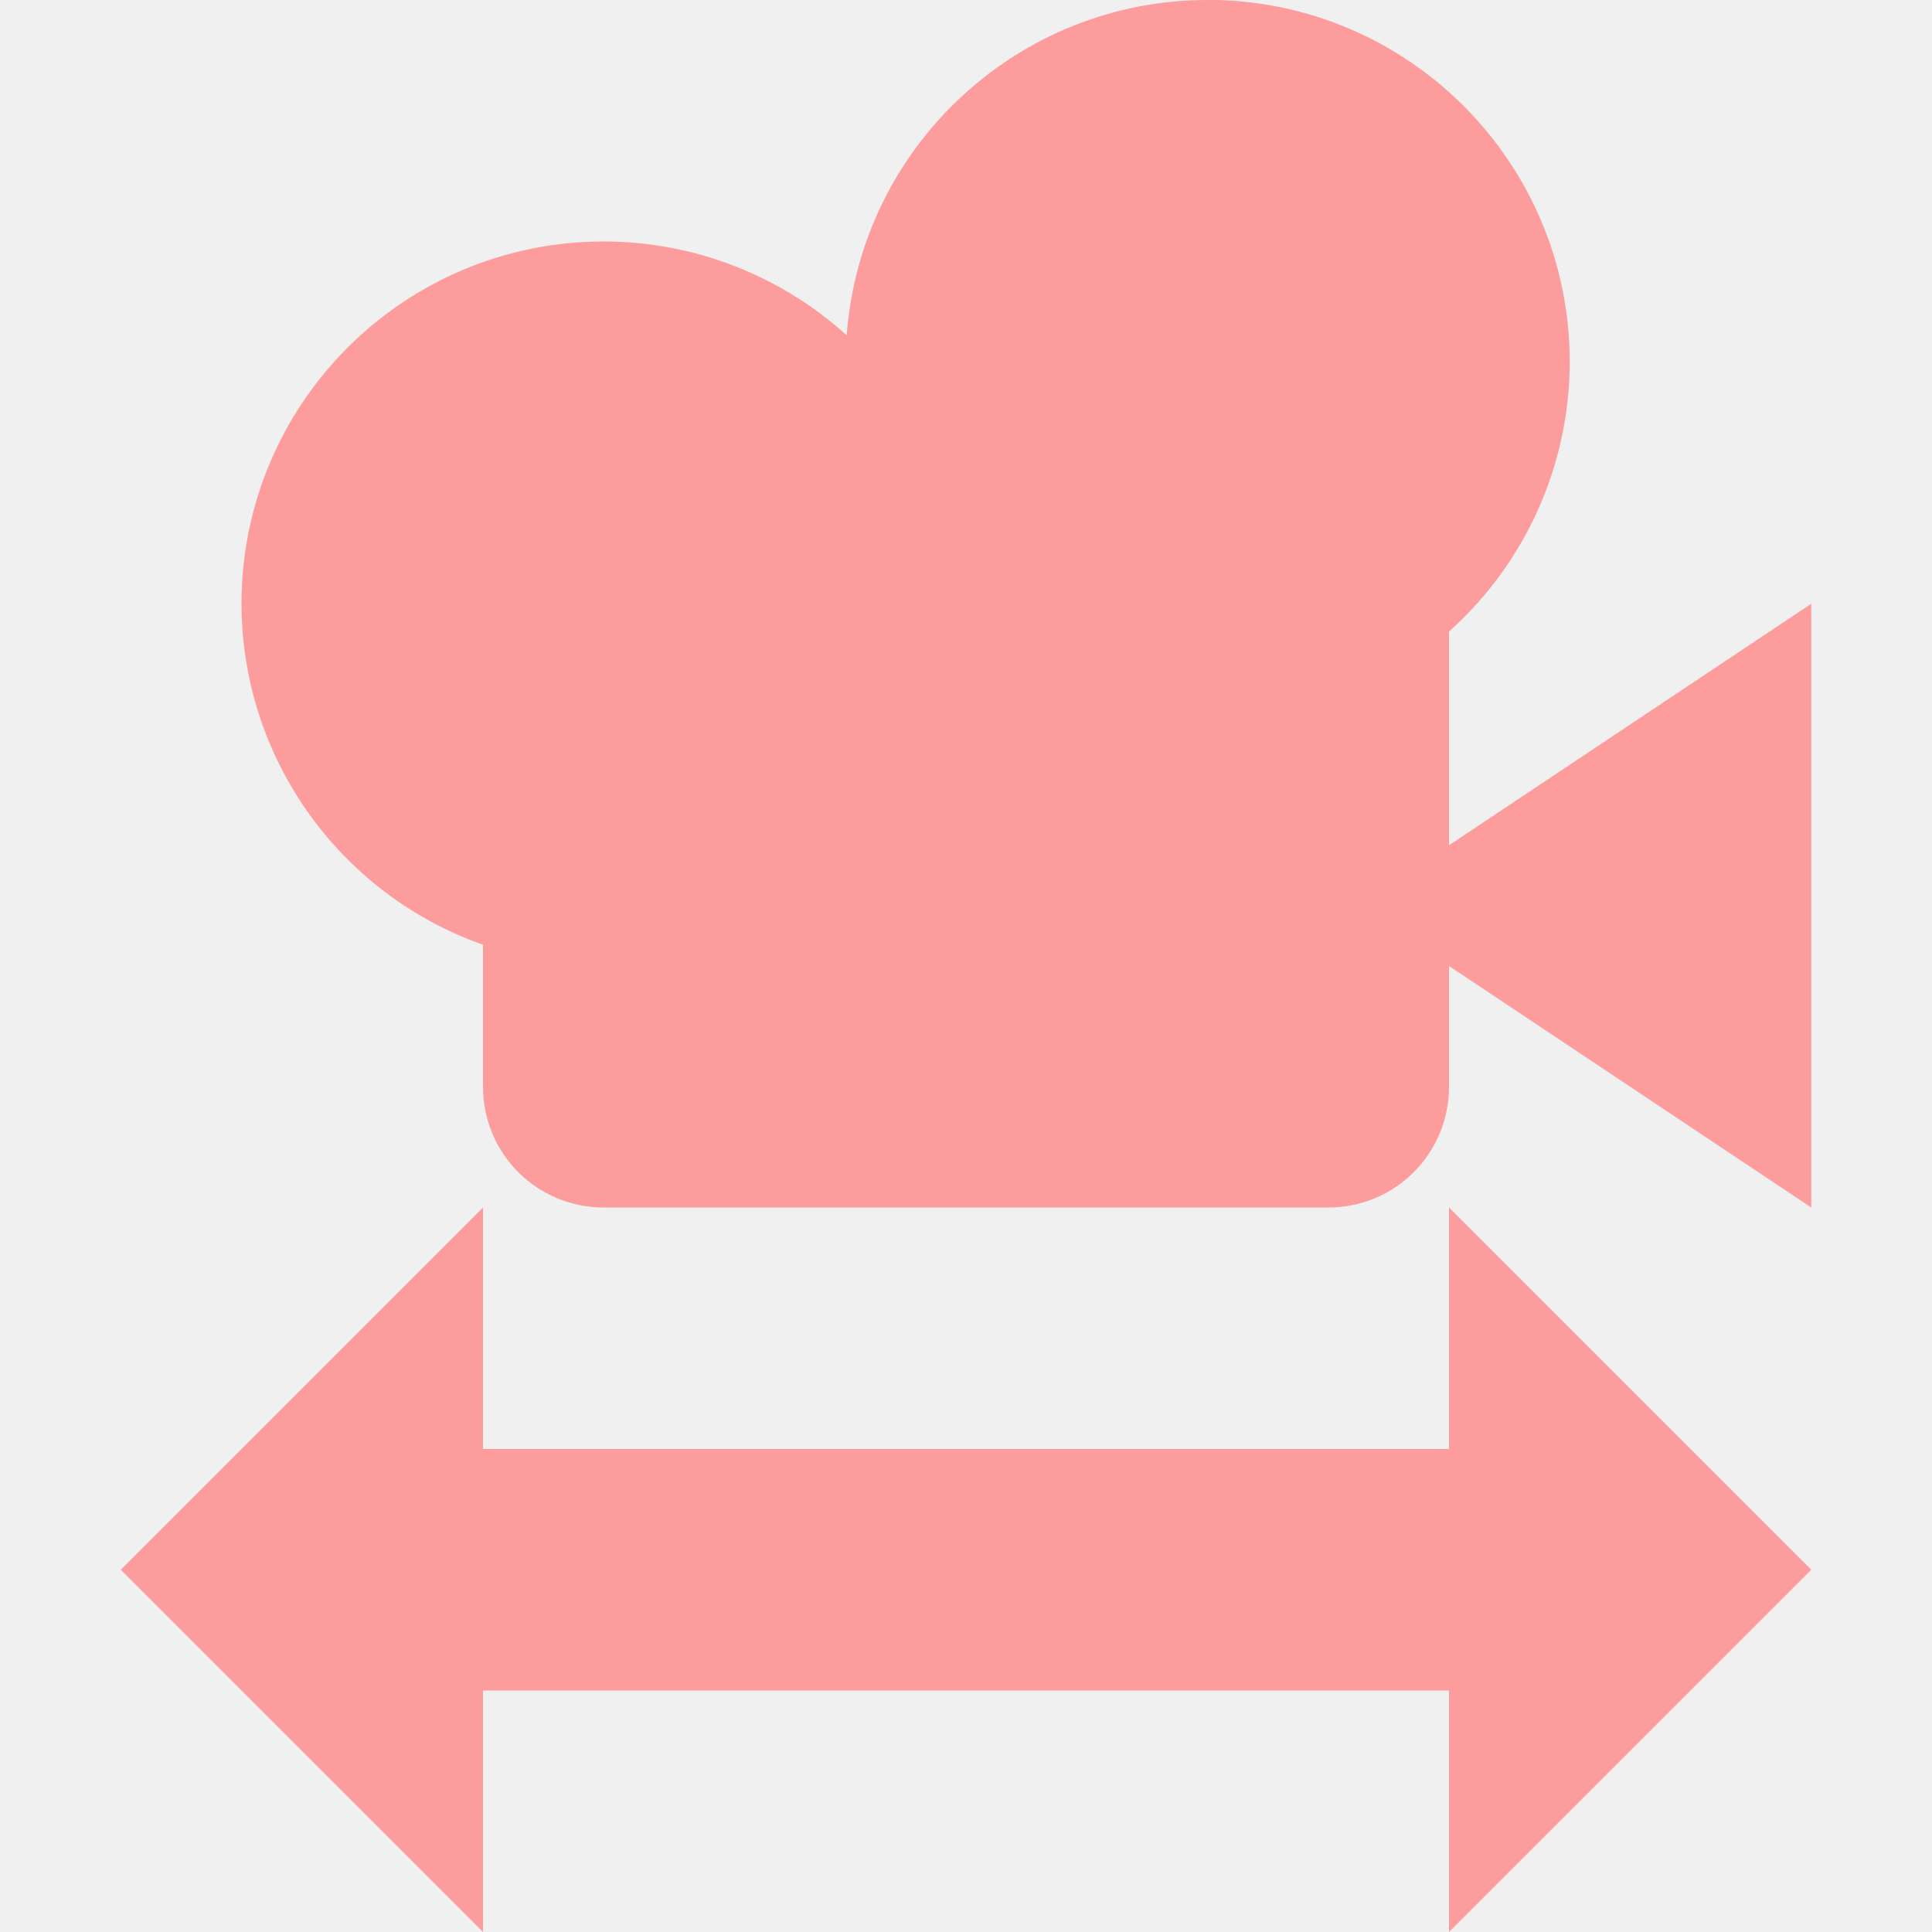
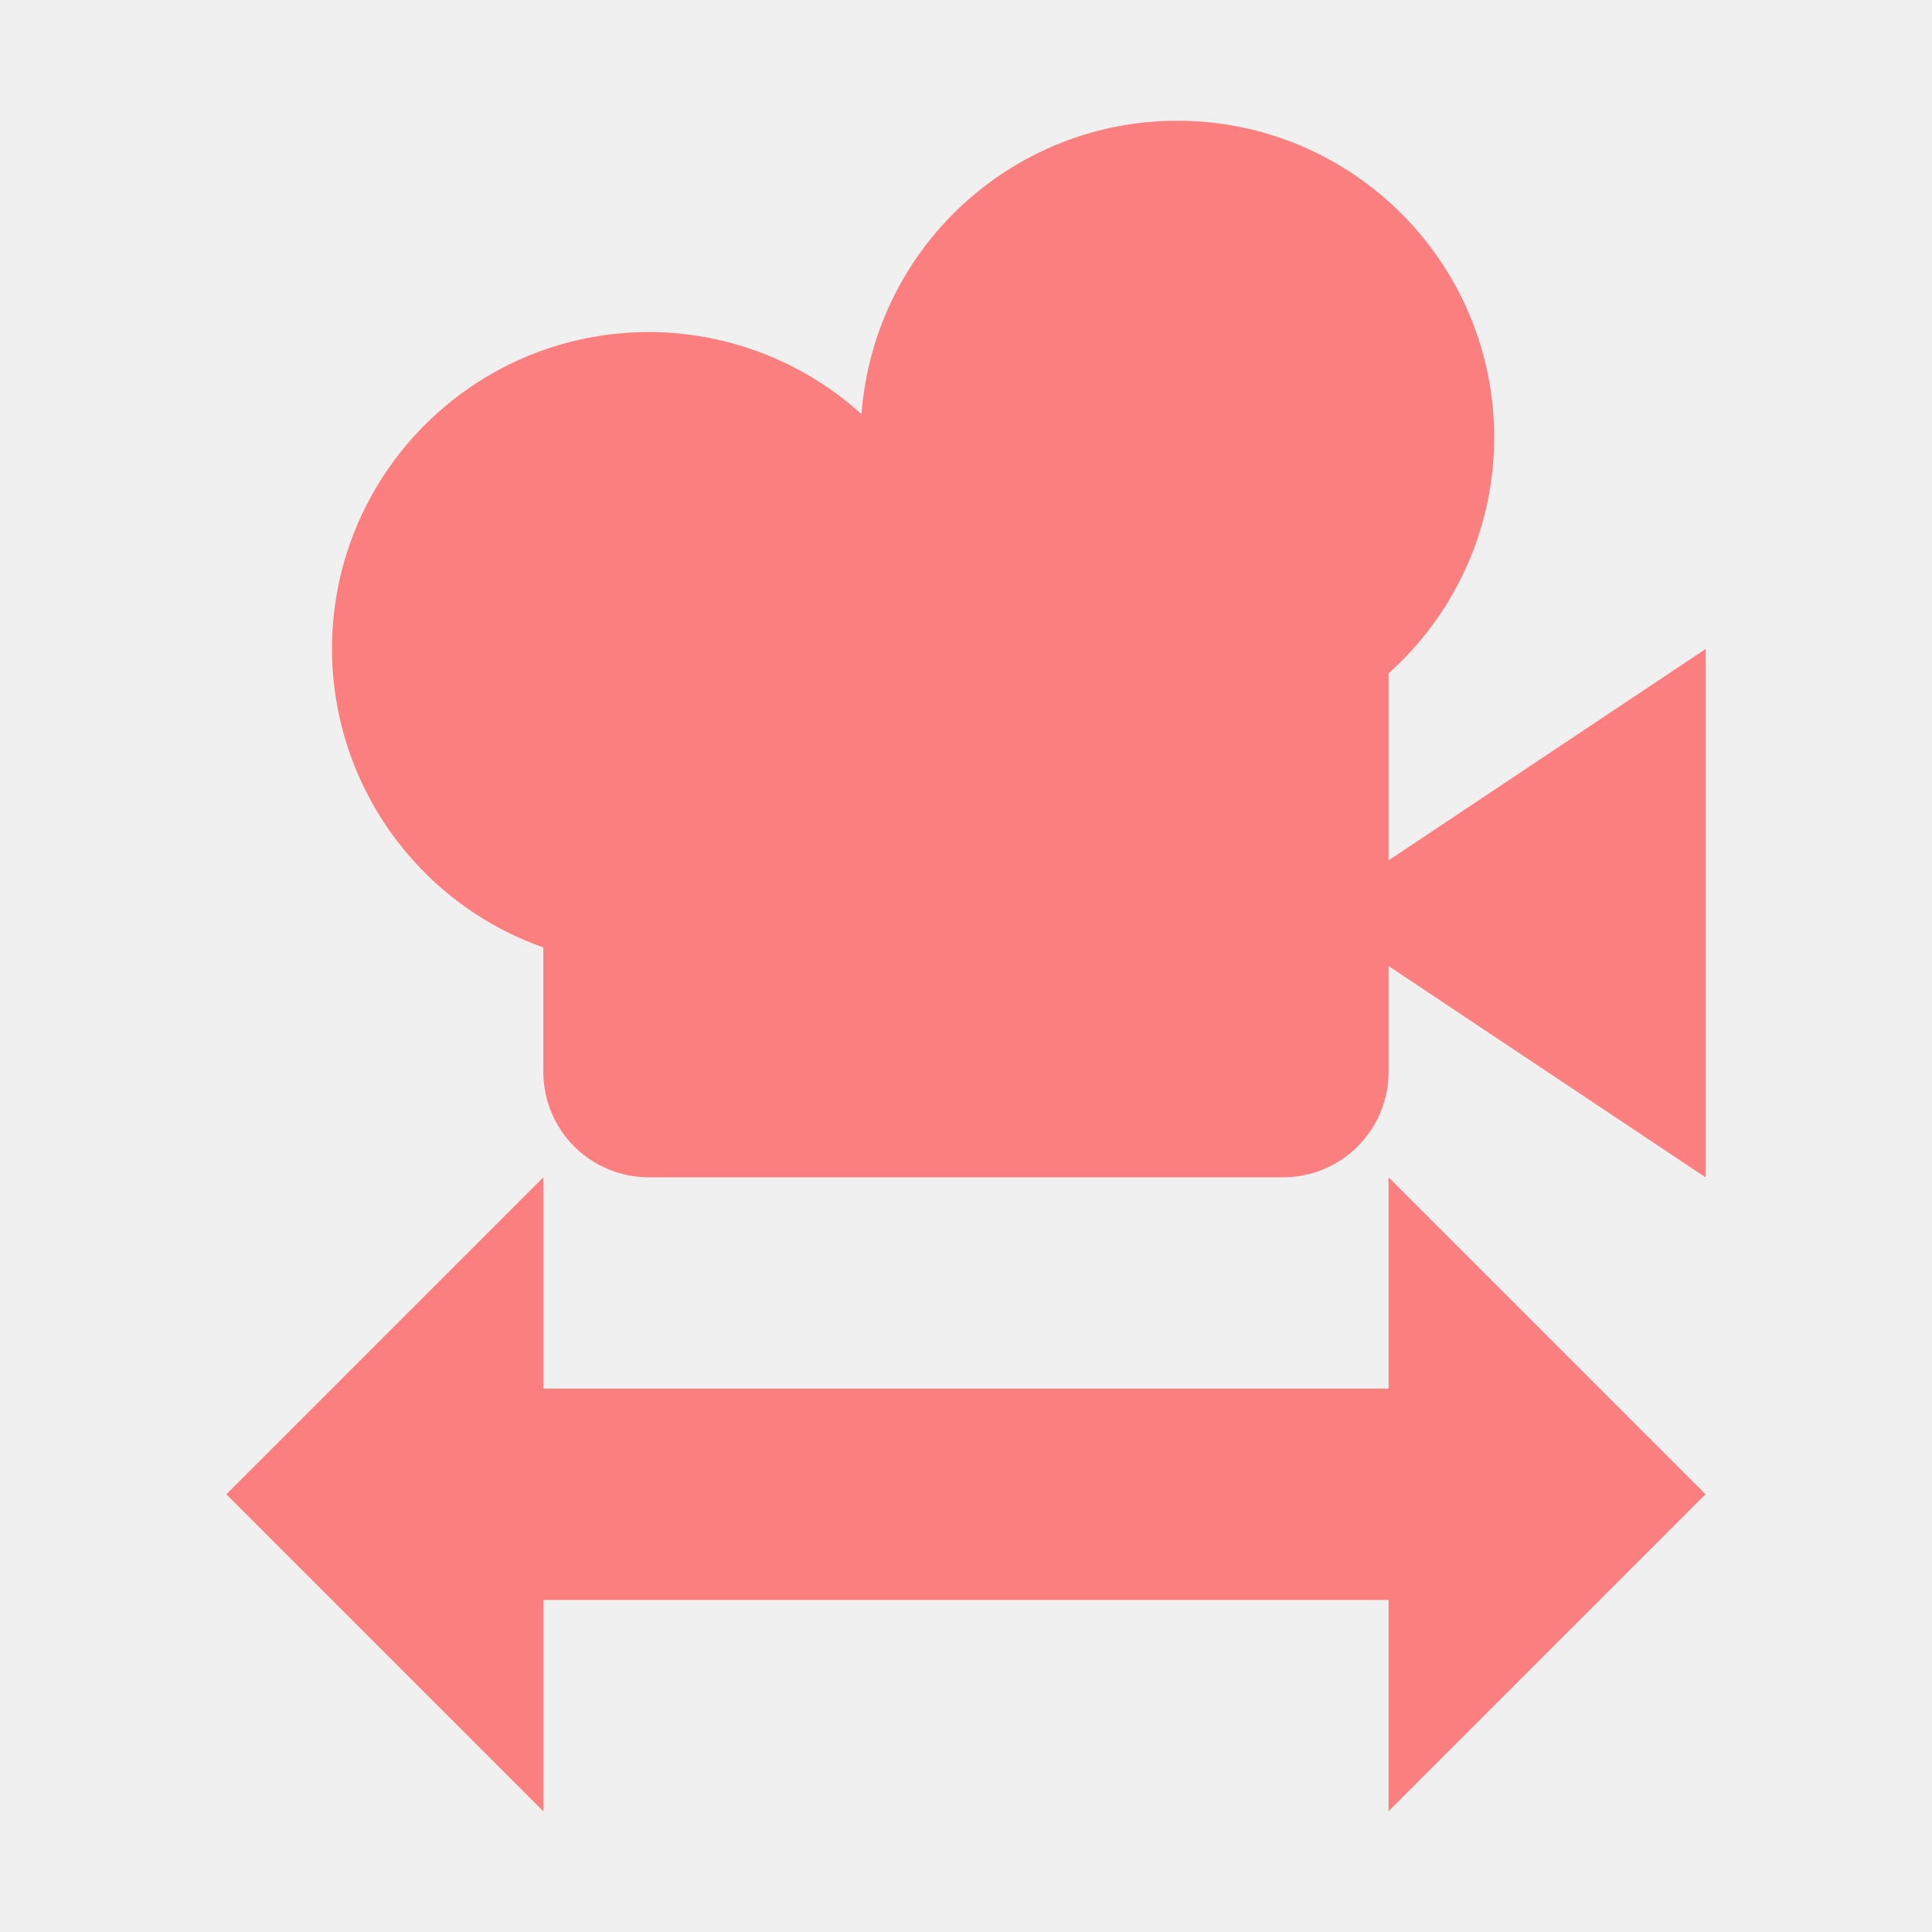
- <svg xmlns="http://www.w3.org/2000/svg" width="16" height="16" viewBox="0 0 16 16" id="svg2" version="1.1">
+ <svg xmlns="http://www.w3.org/2000/svg" width="64" height="64" viewBox="0 0 64 64" id="svg2" version="1.1">
  <defs id="defs4">
    <clipPath clipPathUnits="userSpaceOnUse" id="clipPath4253">
      <path style="fill:#ffffff;fill-opacity:1;stroke:none;stroke-width:4;stroke-linecap:round;stroke-linejoin:round;stroke-miterlimit:4;stroke-dasharray:none;stroke-opacity:1" d="m 16.459,1024.37 a 12,12 0 0 0 -3.564,0.4 12,12 0 0 0 -8.486,14.697 12,12 0 0 0 14.697,8.486 12,12 0 0 0 8.486,-14.697 12,12 0 0 0 -11.133,-8.887 z M 16.25,1029.821 a 6.545,6.545 0 0 1 6.072,4.848 6.545,6.545 0 0 1 -4.629,8.016 6.545,6.545 0 0 1 -8.016,-4.629 6.545,6.545 0 0 1 4.629,-8.016 6.545,6.545 0 0 1 1.943,-0.219 z" id="path4255" />
    </clipPath>
    <clipPath clipPathUnits="userSpaceOnUse" id="clipPath4199">
      <path id="path4201" d="m 16.5,1025.862 a 11.812,10.5 0 0 0 -11.813,10.5 11.812,10.5 0 0 0 11.813,10.5 11.812,10.5 0 0 0 11.812,-10.5 11.812,10.5 0 0 0 -11.812,-10.5 z m -3.375,3 a 3.375,3 0 0 1 3.375,3 3.375,3 0 0 1 -3.375,3 3.375,3 0 0 1 -3.375,-3 3.375,3 0 0 1 3.375,-3 z" style="opacity:1;fill:#ffffff;fill-opacity:1;stroke:none;stroke-width:2;stroke-linecap:round;stroke-linejoin:miter;stroke-miterlimit:4;stroke-dasharray:none;stroke-dashoffset:0;stroke-opacity:1" />
    </clipPath>
    <clipPath id="clipPath4392" clipPathUnits="userSpaceOnUse">
      <path id="path4394" d="m 8.072,1041.362 a 5,5 0 0 0 -3.607,1.465 5,5 0 0 0 0,7.07 5,5 0 0 0 7.07,0 l -1.416,-1.416 A 3,3 0 0 1 8,1049.362 a 3,3 0 0 1 -3,-3 3,3 0 0 1 3,-3 3,3 0 0 1 2.119,0.881 l 1.416,-1.416 a 5,5 0 0 0 -3.463,-1.465 z" style="fill:#e0e0e0;fill-opacity:1;stroke:none;stroke-width:2;stroke-linecap:round;stroke-linejoin:round;stroke-miterlimit:4;stroke-dasharray:none;stroke-opacity:1" />
    </clipPath>
    <clipPath clipPathUnits="userSpaceOnUse" id="clipPath4196">
-       <path style="opacity:1;fill:#ffffff;fill-opacity:1;stroke:none;stroke-width:2;stroke-linecap:round;stroke-linejoin:miter;stroke-miterlimit:4;stroke-dasharray:none;stroke-dashoffset:0;stroke-opacity:1" d="m 8.062,1025.862 a 3.375,3 0 0 0 -3.375,3 3.375,3 0 0 0 1.688,2.596 l 0,9.812 a 3.375,3 0 0 0 -1.688,2.593 3.375,3 0 0 0 3.375,3 3.375,3 0 0 0 3.375,-3 3.375,3 0 0 0 -1.688,-2.596 l 0,-8.783 11.931,10.605 a 3.375,3 0 0 0 -0.119,0.773 3.375,3 0 0 0 3.375,3 3.375,3 0 0 0 3.375,-3 3.375,3 0 0 0 -3.375,-3 3.375,3 0 0 0 -0.873,0.102 l -11.928,-10.602 9.884,0 a 3.375,3 0 0 0 2.917,1.5 3.375,3 0 0 0 3.375,-3 3.375,3 0 0 0 -3.375,-3 3.375,3 0 0 0 -2.92,1.5 l -11.038,0 a 3.375,3 0 0 0 -2.917,-1.5 z" id="path4198" />
+       <path style="opacity:1;fill:#ffffff;fill-opacity:1;stroke:none;stroke-width:2;stroke-linecap:round;stroke-linejoin:miter;stroke-miterlimit:4;stroke-dasharray:none;stroke-dashoffset:0;stroke-opacity:1" d="m 8.062,1025.862 a 3.375,3 0 0 0 -3.375,3 3.375,3 0 0 0 1.688,2.596 v 9.812 a 3.375,3 0 0 0 -1.688,2.593 3.375,3 0 0 0 3.375,3 3.375,3 0 0 0 3.375,-3 3.375,3 0 0 0 -1.688,-2.596 v -8.783 l 11.931,10.605 a 3.375,3 0 0 0 -0.119,0.773 3.375,3 0 0 0 3.375,3 3.375,3 0 0 0 3.375,-3 3.375,3 0 0 0 -3.375,-3 3.375,3 0 0 0 -0.873,0.102 L 12.136,1030.362 h 9.884 a 3.375,3 0 0 0 2.917,1.5 3.375,3 0 0 0 3.375,-3 3.375,3 0 0 0 -3.375,-3 3.375,3 0 0 0 -2.92,1.5 H 10.979 a 3.375,3 0 0 0 -2.917,-1.5 z" id="path4198" />
    </clipPath>
  </defs>
  <g id="layer1" transform="translate(0,-1036.362)">
-     <path style="fill:#fc9c9c;fill-opacity:1;stroke:none;stroke-width:3;stroke-linecap:round;stroke-linejoin:round" d="m 10,1036.362 c -1.569,0 -2.872,1.213 -2.988,2.777 -0.551,-0.499 -1.268,-0.777 -2.012,-0.777 -1.657,0 -3,1.343 -3,3 0.002,1.27 0.803,2.401 2,2.824 v 1.176 c 0,0.554 0.446,1 1,1 H 11 c 0.554,0 1,-0.446 1,-1 v -1 l 3,2 v -5 l -3,2 v -1.77 c 0.635,-0.568 0.998,-1.379 1,-2.231 -10e-6,-1.657 -1.343,-3 -3,-3 z" id="path4272" />
-     <path style="opacity:1;fill:#fc9c9c;fill-opacity:1;stroke:none;stroke-width:2;stroke-linecap:butt;stroke-linejoin:bevel;stroke-miterlimit:4;stroke-dasharray:none;stroke-dashoffset:0;stroke-opacity:1" d="m 15,1049.362 -3,-3 v 2 H 4 v -2 l -3,3 3,3 v -2 h 8 v 2 z" id="rect4157" />
+     <path style="fill:#fc7f7f;fill-opacity:0.996;stroke:none;stroke-width:10.5;stroke-linecap:round;stroke-linejoin:round" d="m 38.998,1040.362 c -5.492,0 -10.051,4.244 -10.459,9.721 -1.929,-1.748 -4.438,-2.718 -7.041,-2.721 -5.799,0 -10.5,4.701 -10.5,10.5 0.006,4.444 2.81,8.403 7,9.885 v 4.115 c 0,1.939 1.561,3.5 3.5,3.5 h 21 c 1.939,0 3.5,-1.561 3.5,-3.5 v -3.5 l 10.5,7 v -17.5 l -10.5,7 v -6.193 c 2.222,-1.987 3.494,-4.826 3.5,-7.807 -3.5e-5,-5.799 -4.701,-10.5 -10.5,-10.5 z" id="path4272" />
+     <path style="opacity:1;fill:#fc7f7f;fill-opacity:0.996;stroke:none;stroke-width:7;stroke-linecap:butt;stroke-linejoin:bevel;stroke-miterlimit:4;stroke-dasharray:none;stroke-dashoffset:0;stroke-opacity:1" d="m 56.498,1085.862 -10.5,-10.5 v 7 h -28 v -7 l -10.5,10.5 10.5,10.5 v -7 h 28 v 7 z" id="rect4157" />
  </g>
</svg>
